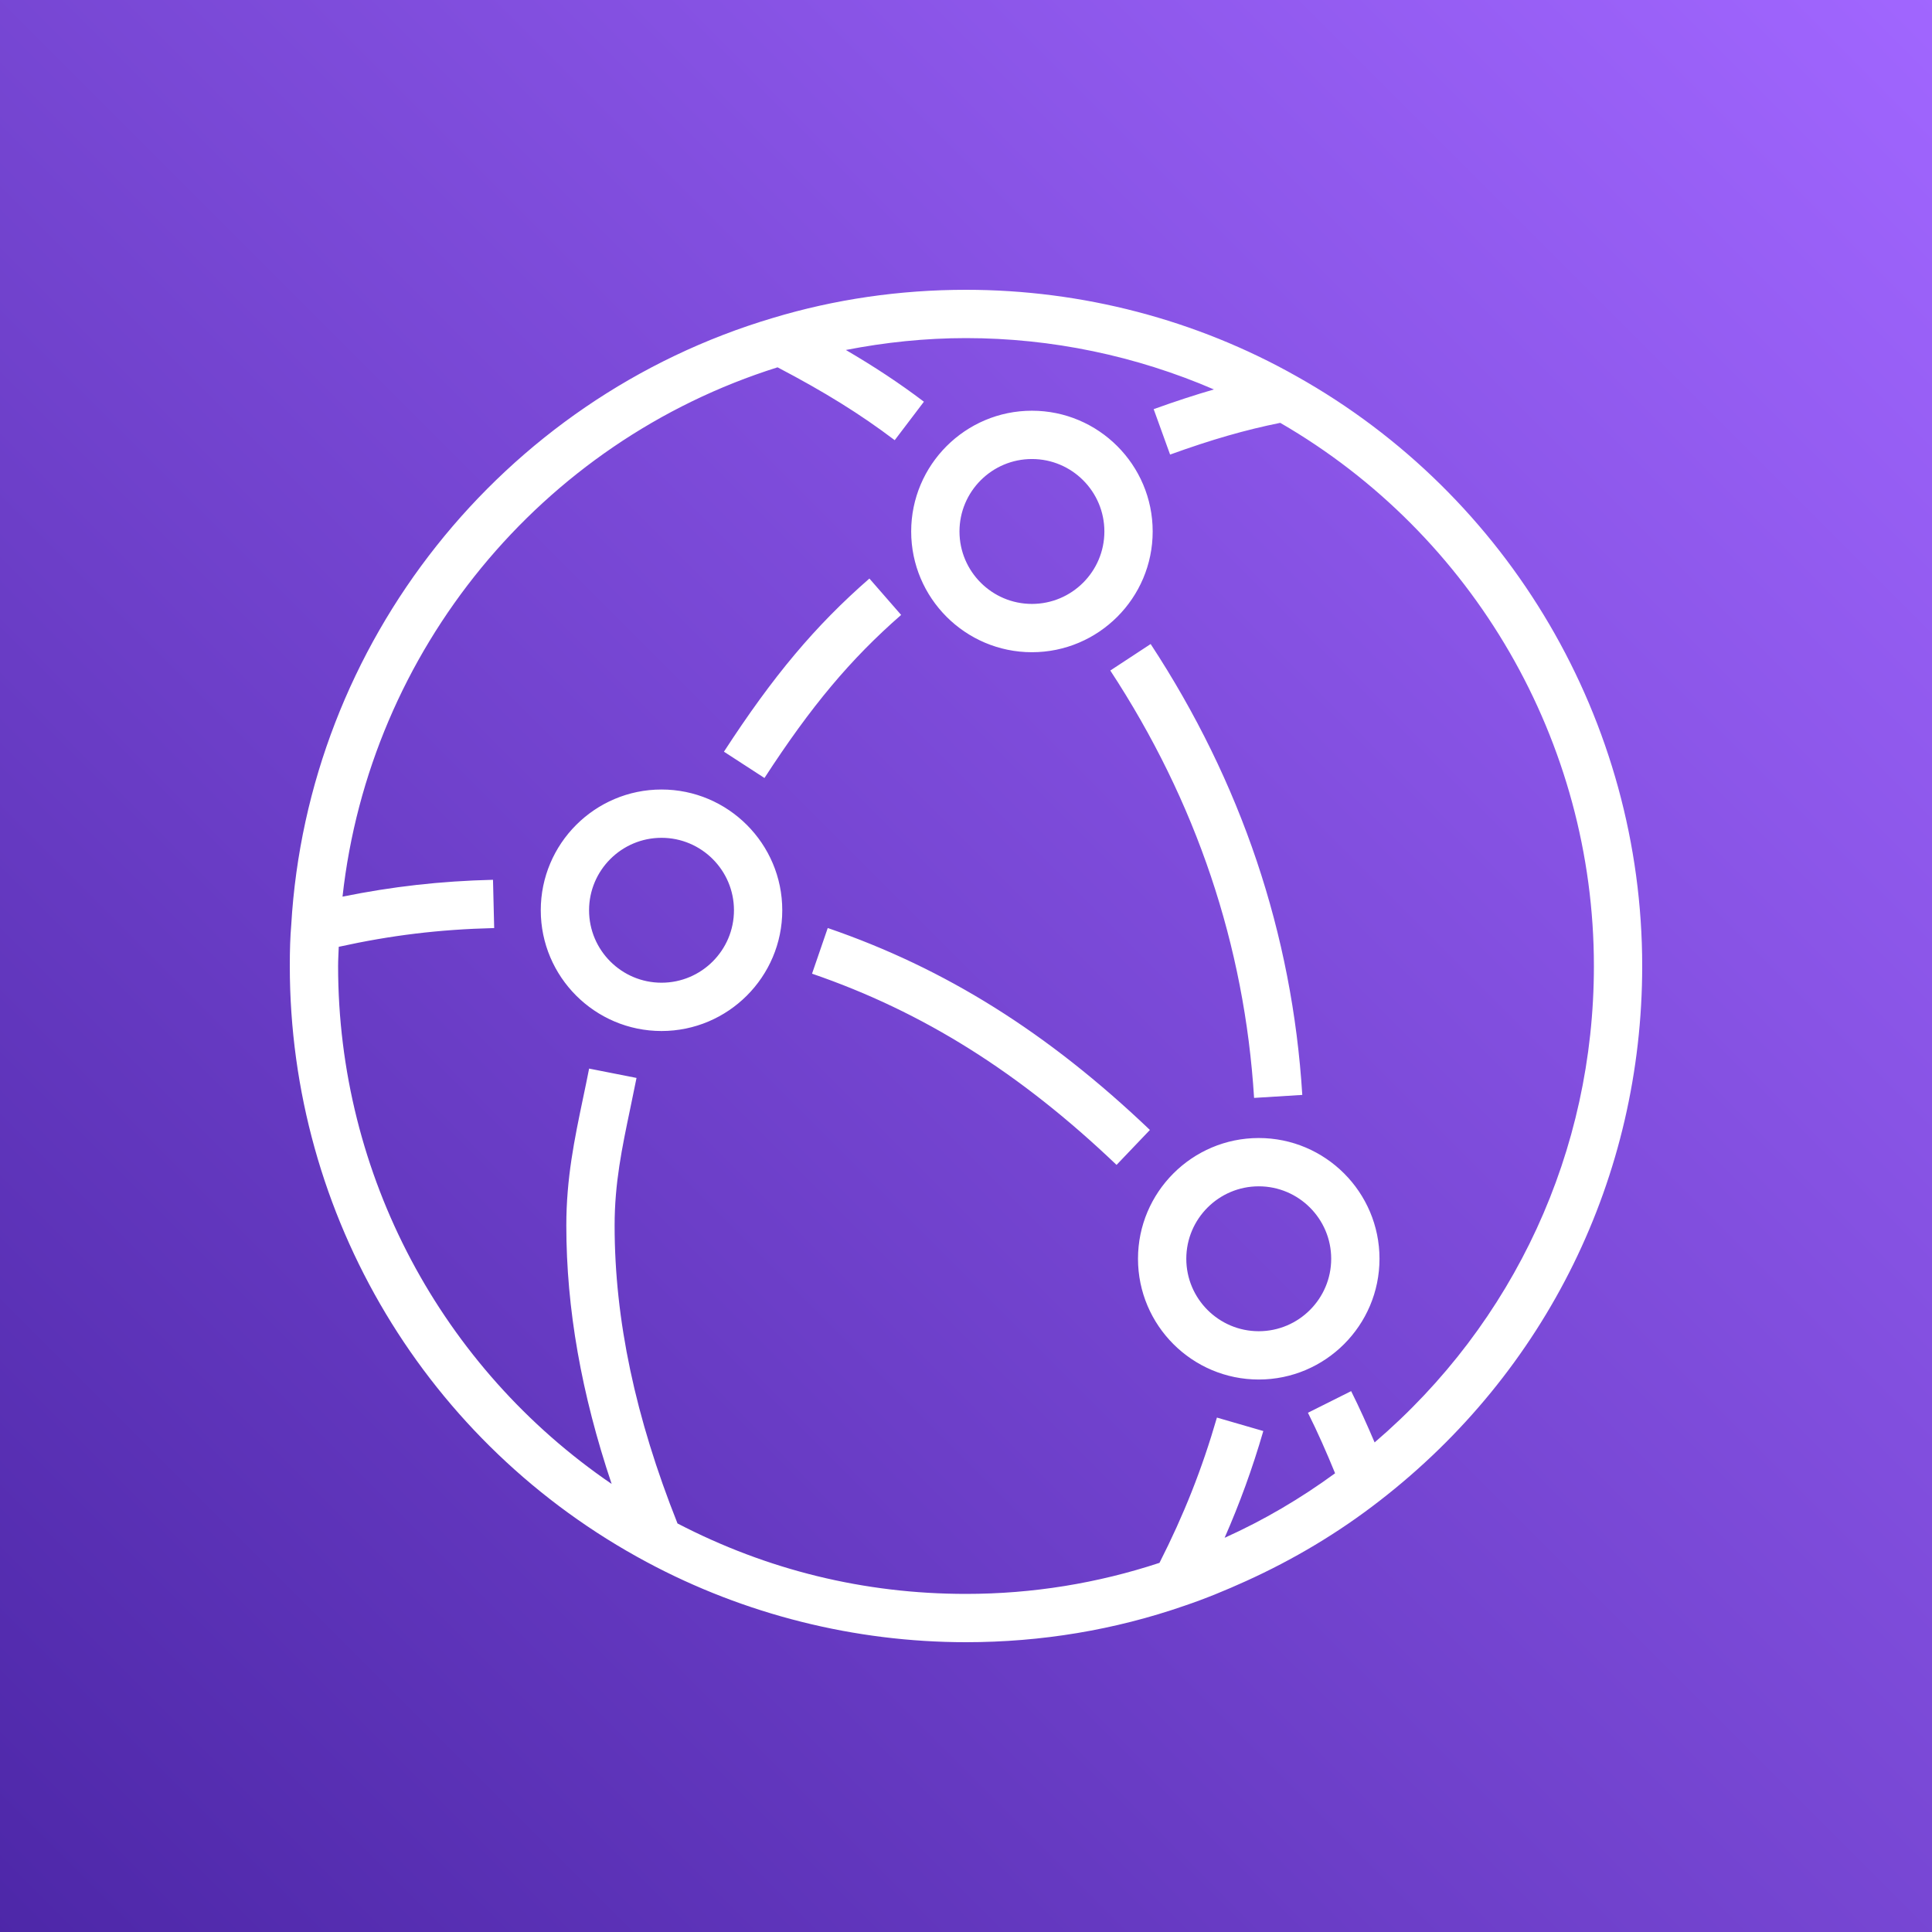
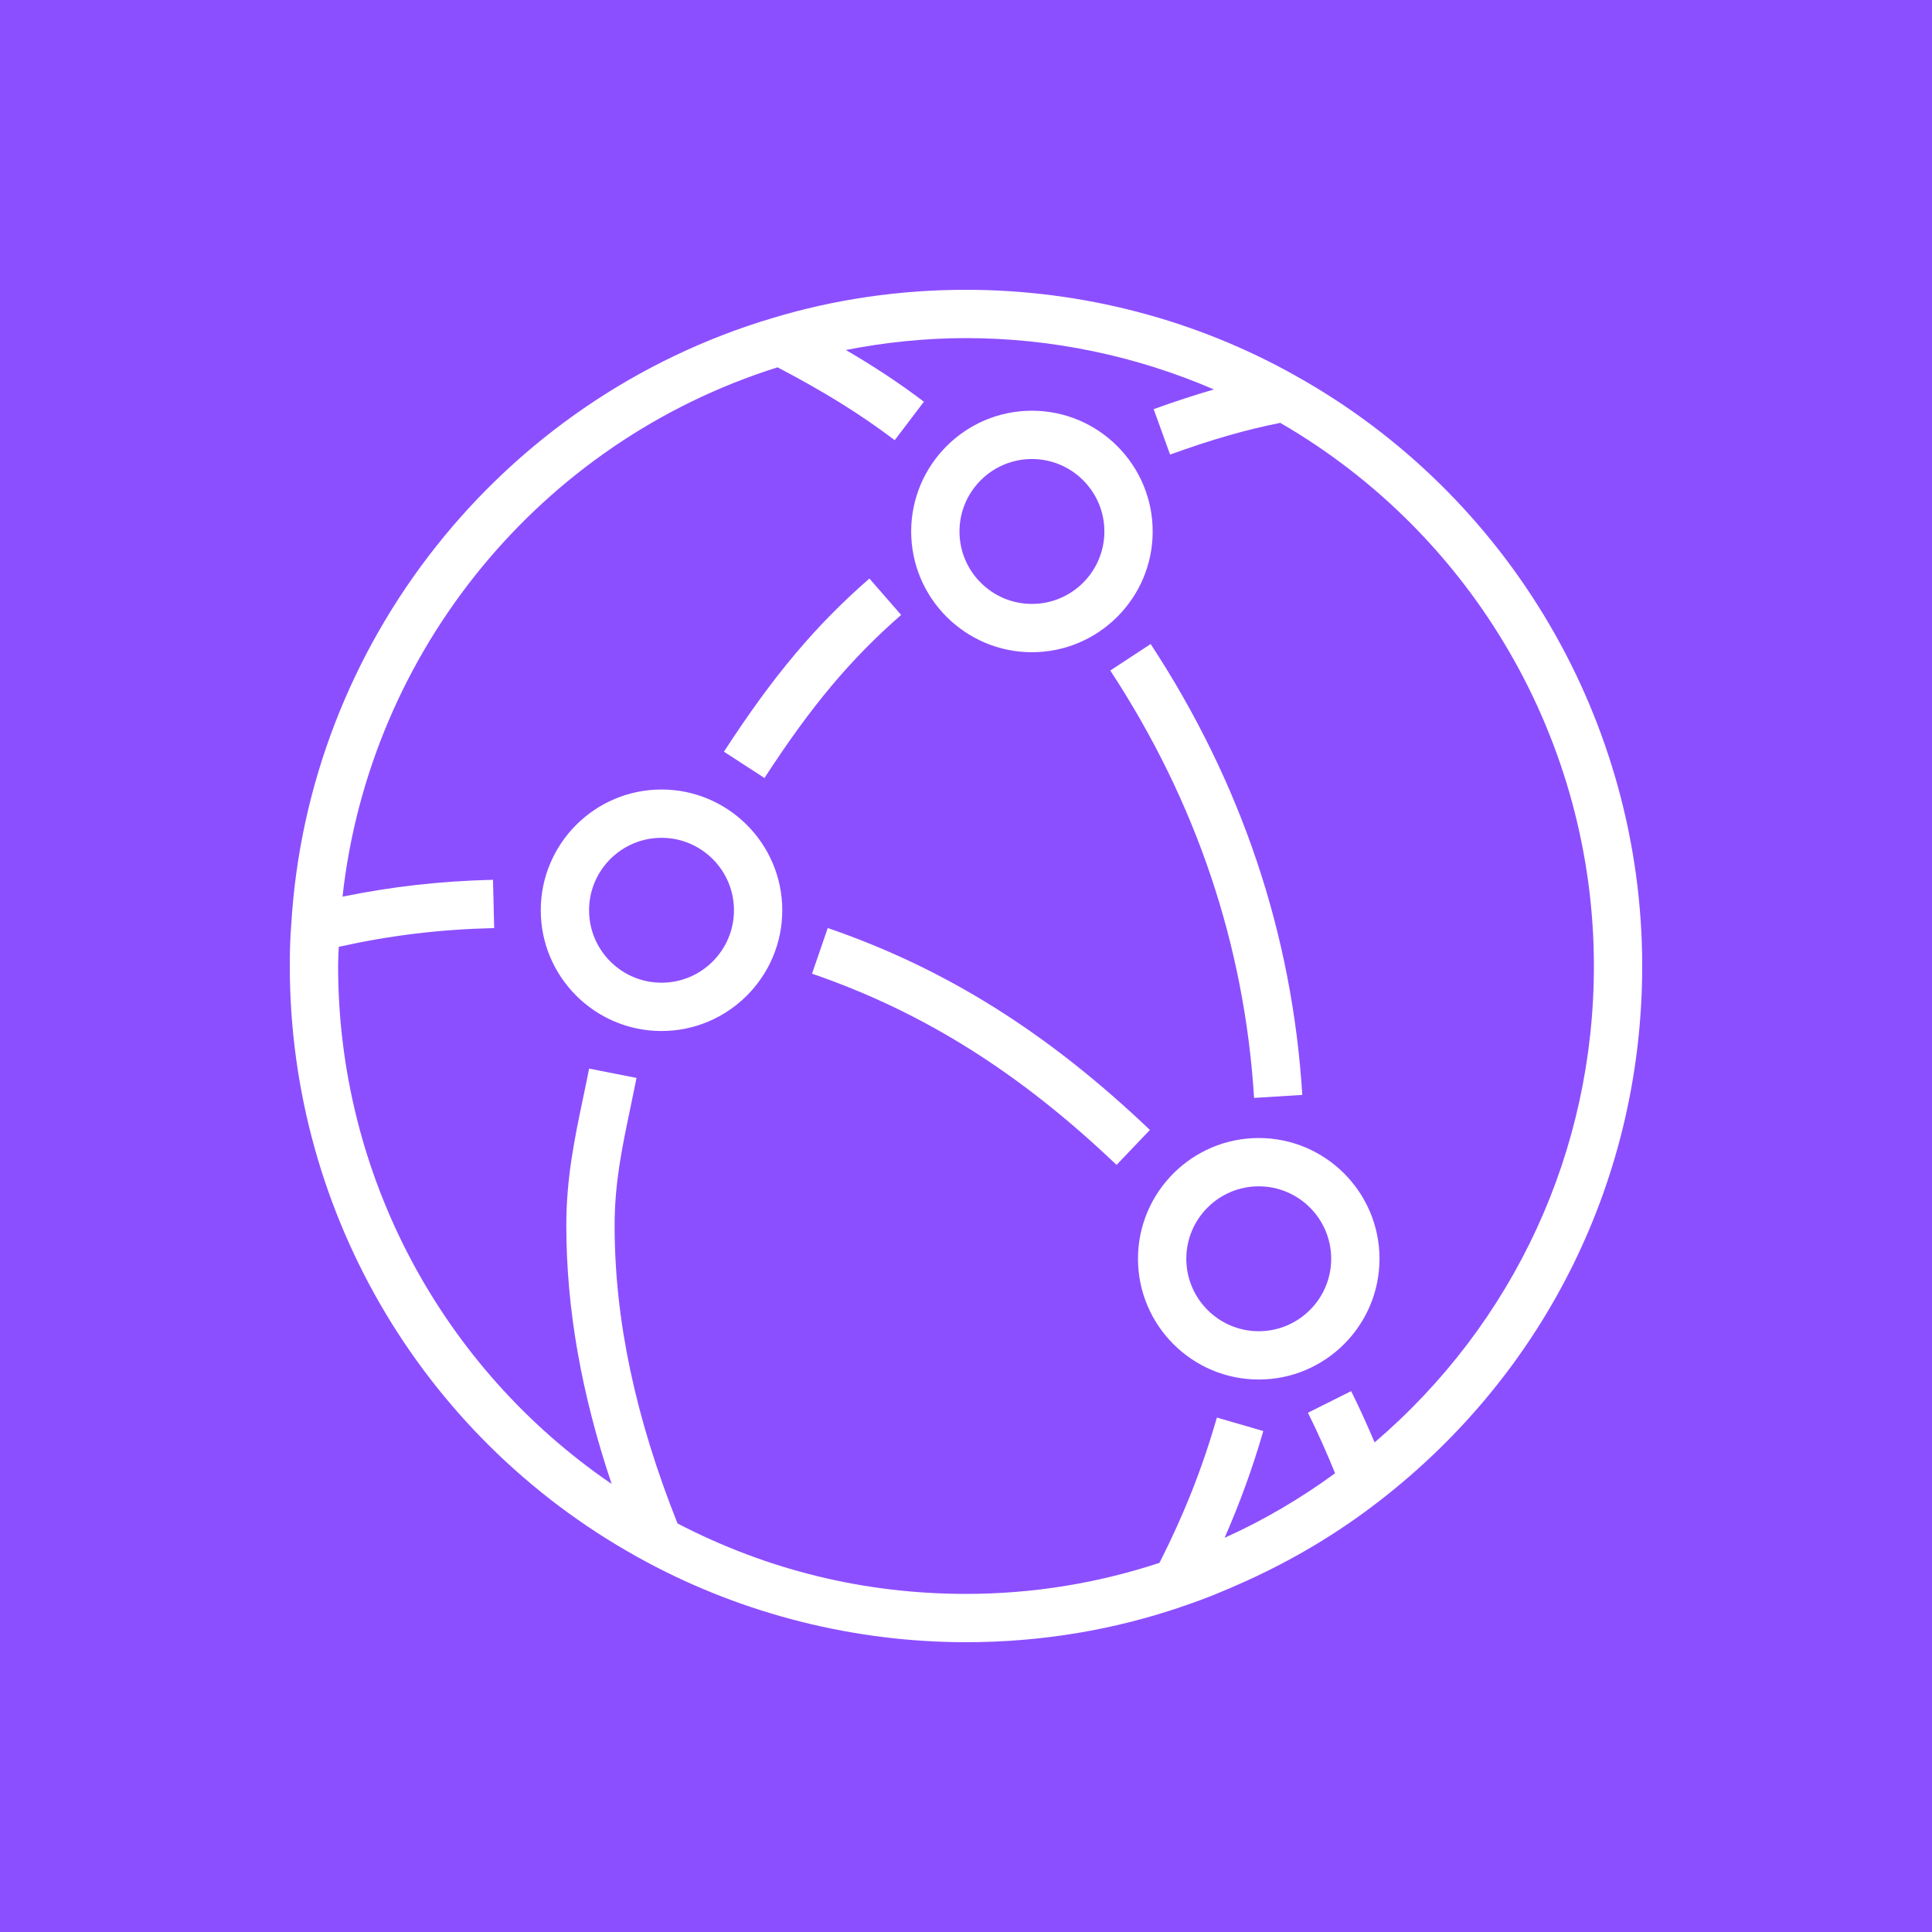
<svg xmlns="http://www.w3.org/2000/svg" width="80px" height="80px" viewBox="0 0 80 80" version="1.1">
-   <defs>
-     <linearGradient x1="0%" y1="100%" x2="100%" y2="0%" id="linearGradient-1">
-       <stop stop-color="#4D27A8" offset="0%" />
-       <stop stop-color="#A166FF" offset="100%" />
-     </linearGradient>
-   </defs>
  <g id="Icon-Architecture/64/Arch_Amazon-CloudFront_64" stroke="none" stroke-width="1" fill="none" fill-rule="evenodd">
-     <g id="Icon-Architecture-BG/64/Networking-Content-Delivery" fill="url(#linearGradient-1)">
+     <g id="Icon-Architecture-BG/64/Networking-Content-Delivery" fill="#8C4FFF">
      <rect id="Rectangle" x="0" y="0" width="80" height="80" />
    </g>
    <path d="M55.122,52.123 C55.122,50.469 53.776,49.123 52.122,49.123 C50.468,49.123 49.122,50.469 49.122,52.123 C49.122,53.777 50.468,55.123 52.122,55.123 C53.776,55.123 55.122,53.777 55.122,52.123 L55.122,52.123 Z M57.122,52.123 C57.122,54.88 54.879,57.123 52.122,57.123 C49.365,57.123 47.122,54.88 47.122,52.123 C47.122,49.366 49.365,47.123 52.122,47.123 C54.879,47.123 57.122,49.366 57.122,52.123 L57.122,52.123 Z M30.392,37.692 C30.392,36.038 29.046,34.692 27.392,34.692 C25.737,34.692 24.392,36.038 24.392,37.692 C24.392,39.346 25.737,40.692 27.392,40.692 C29.046,40.692 30.392,39.346 30.392,37.692 L30.392,37.692 Z M32.392,37.692 C32.392,40.449 30.148,42.692 27.392,42.692 C24.635,42.692 22.392,40.449 22.392,37.692 C22.392,34.935 24.635,32.692 27.392,32.692 C30.148,32.692 32.392,34.935 32.392,37.692 L32.392,37.692 Z M39.73,22.007 C39.73,23.661 41.076,25.007 42.73,25.007 C44.385,25.007 45.73,23.661 45.73,22.007 C45.73,20.352 44.385,19.007 42.73,19.007 C41.076,19.007 39.73,20.352 39.73,22.007 L39.73,22.007 Z M37.73,22.007 C37.73,19.25 39.974,17.007 42.73,17.007 C45.487,17.007 47.73,19.25 47.73,22.007 C47.73,24.764 45.487,27.007 42.73,27.007 C39.974,27.007 37.73,24.764 37.73,22.007 L37.73,22.007 Z M66,40 C66,30.727 61.028,22.148 53.012,17.509 C51.575,17.799 50.185,18.196 48.451,18.823 L47.771,16.942 C48.676,16.616 49.486,16.352 50.266,16.126 C47.046,14.737 43.548,14 40,14 C38.311,14 36.649,14.175 35.025,14.492 C36.201,15.18 37.244,15.866 38.257,16.634 L37.048,18.227 C35.62,17.145 34.14,16.228 32.197,15.21 C22.378,18.298 15.306,26.958 14.183,37.128 C16.242,36.711 18.219,36.484 20.414,36.43 L20.463,38.429 C18.163,38.486 16.187,38.73 14.027,39.205 C14.018,39.47 14,39.738 14,40 C14,48.658 18.283,56.636 25.327,61.447 C24.074,57.716 23.45,54.19 23.45,50.746 C23.45,48.782 23.788,47.169 24.145,45.462 C24.228,45.067 24.312,44.665 24.394,44.248 L26.357,44.635 C26.273,45.059 26.187,45.47 26.103,45.873 C25.753,47.545 25.45,48.989 25.45,50.746 C25.45,54.654 26.308,58.695 28.054,63.083 C31.773,65.014 35.789,66 40,66 C42.756,66 45.446,65.56 48.012,64.714 C49.019,62.727 49.766,60.852 50.39,58.699 L52.311,59.256 C51.855,60.826 51.332,62.253 50.709,63.677 C52.323,62.951 53.85,62.053 55.283,61.005 C54.938,60.159 54.568,59.318 54.159,58.499 L55.948,57.604 C56.296,58.3 56.615,59.012 56.92,59.728 C62.705,54.775 66,47.66 66,40 L66,40 Z M68,40 C68,48.727 64.034,56.799 57.121,62.149 C55.409,63.479 53.552,64.583 51.589,65.472 C50.756,65.85 49.908,66.2 49.036,66.494 C46.156,67.493 43.113,68 40,68 C35.4,68 30.832,66.854 26.788,64.686 C17.667,59.806 12,50.347 12,40 C12,39.314 12.018,38.792 12.059,38.309 C12.74,26.625 20.756,16.512 32.001,13.166 C34.562,12.393 37.255,12 40,12 C44.808,12 49.539,13.238 53.684,15.579 C62.513,20.525 68,29.884 68,40 L68,40 Z M37.314,25.463 L36,23.956 C33.758,25.912 32.014,27.989 29.977,31.126 L31.655,32.215 C33.583,29.244 35.223,27.288 37.314,25.463 L37.314,25.463 Z M34.275,38.427 L33.625,40.318 C38.218,41.895 42.225,44.411 46.234,48.236 L47.615,46.789 C43.389,42.758 39.15,40.101 34.275,38.427 L34.275,38.427 Z M47.646,26.668 C51.398,32.39 53.511,38.671 53.925,45.338 L51.929,45.462 C51.536,39.146 49.533,33.192 45.975,27.765 L47.646,26.668 Z" id="Amazon-CloudFront_Icon_64_Squid" fill="#FFFFFF" />
  </g>
</svg>
